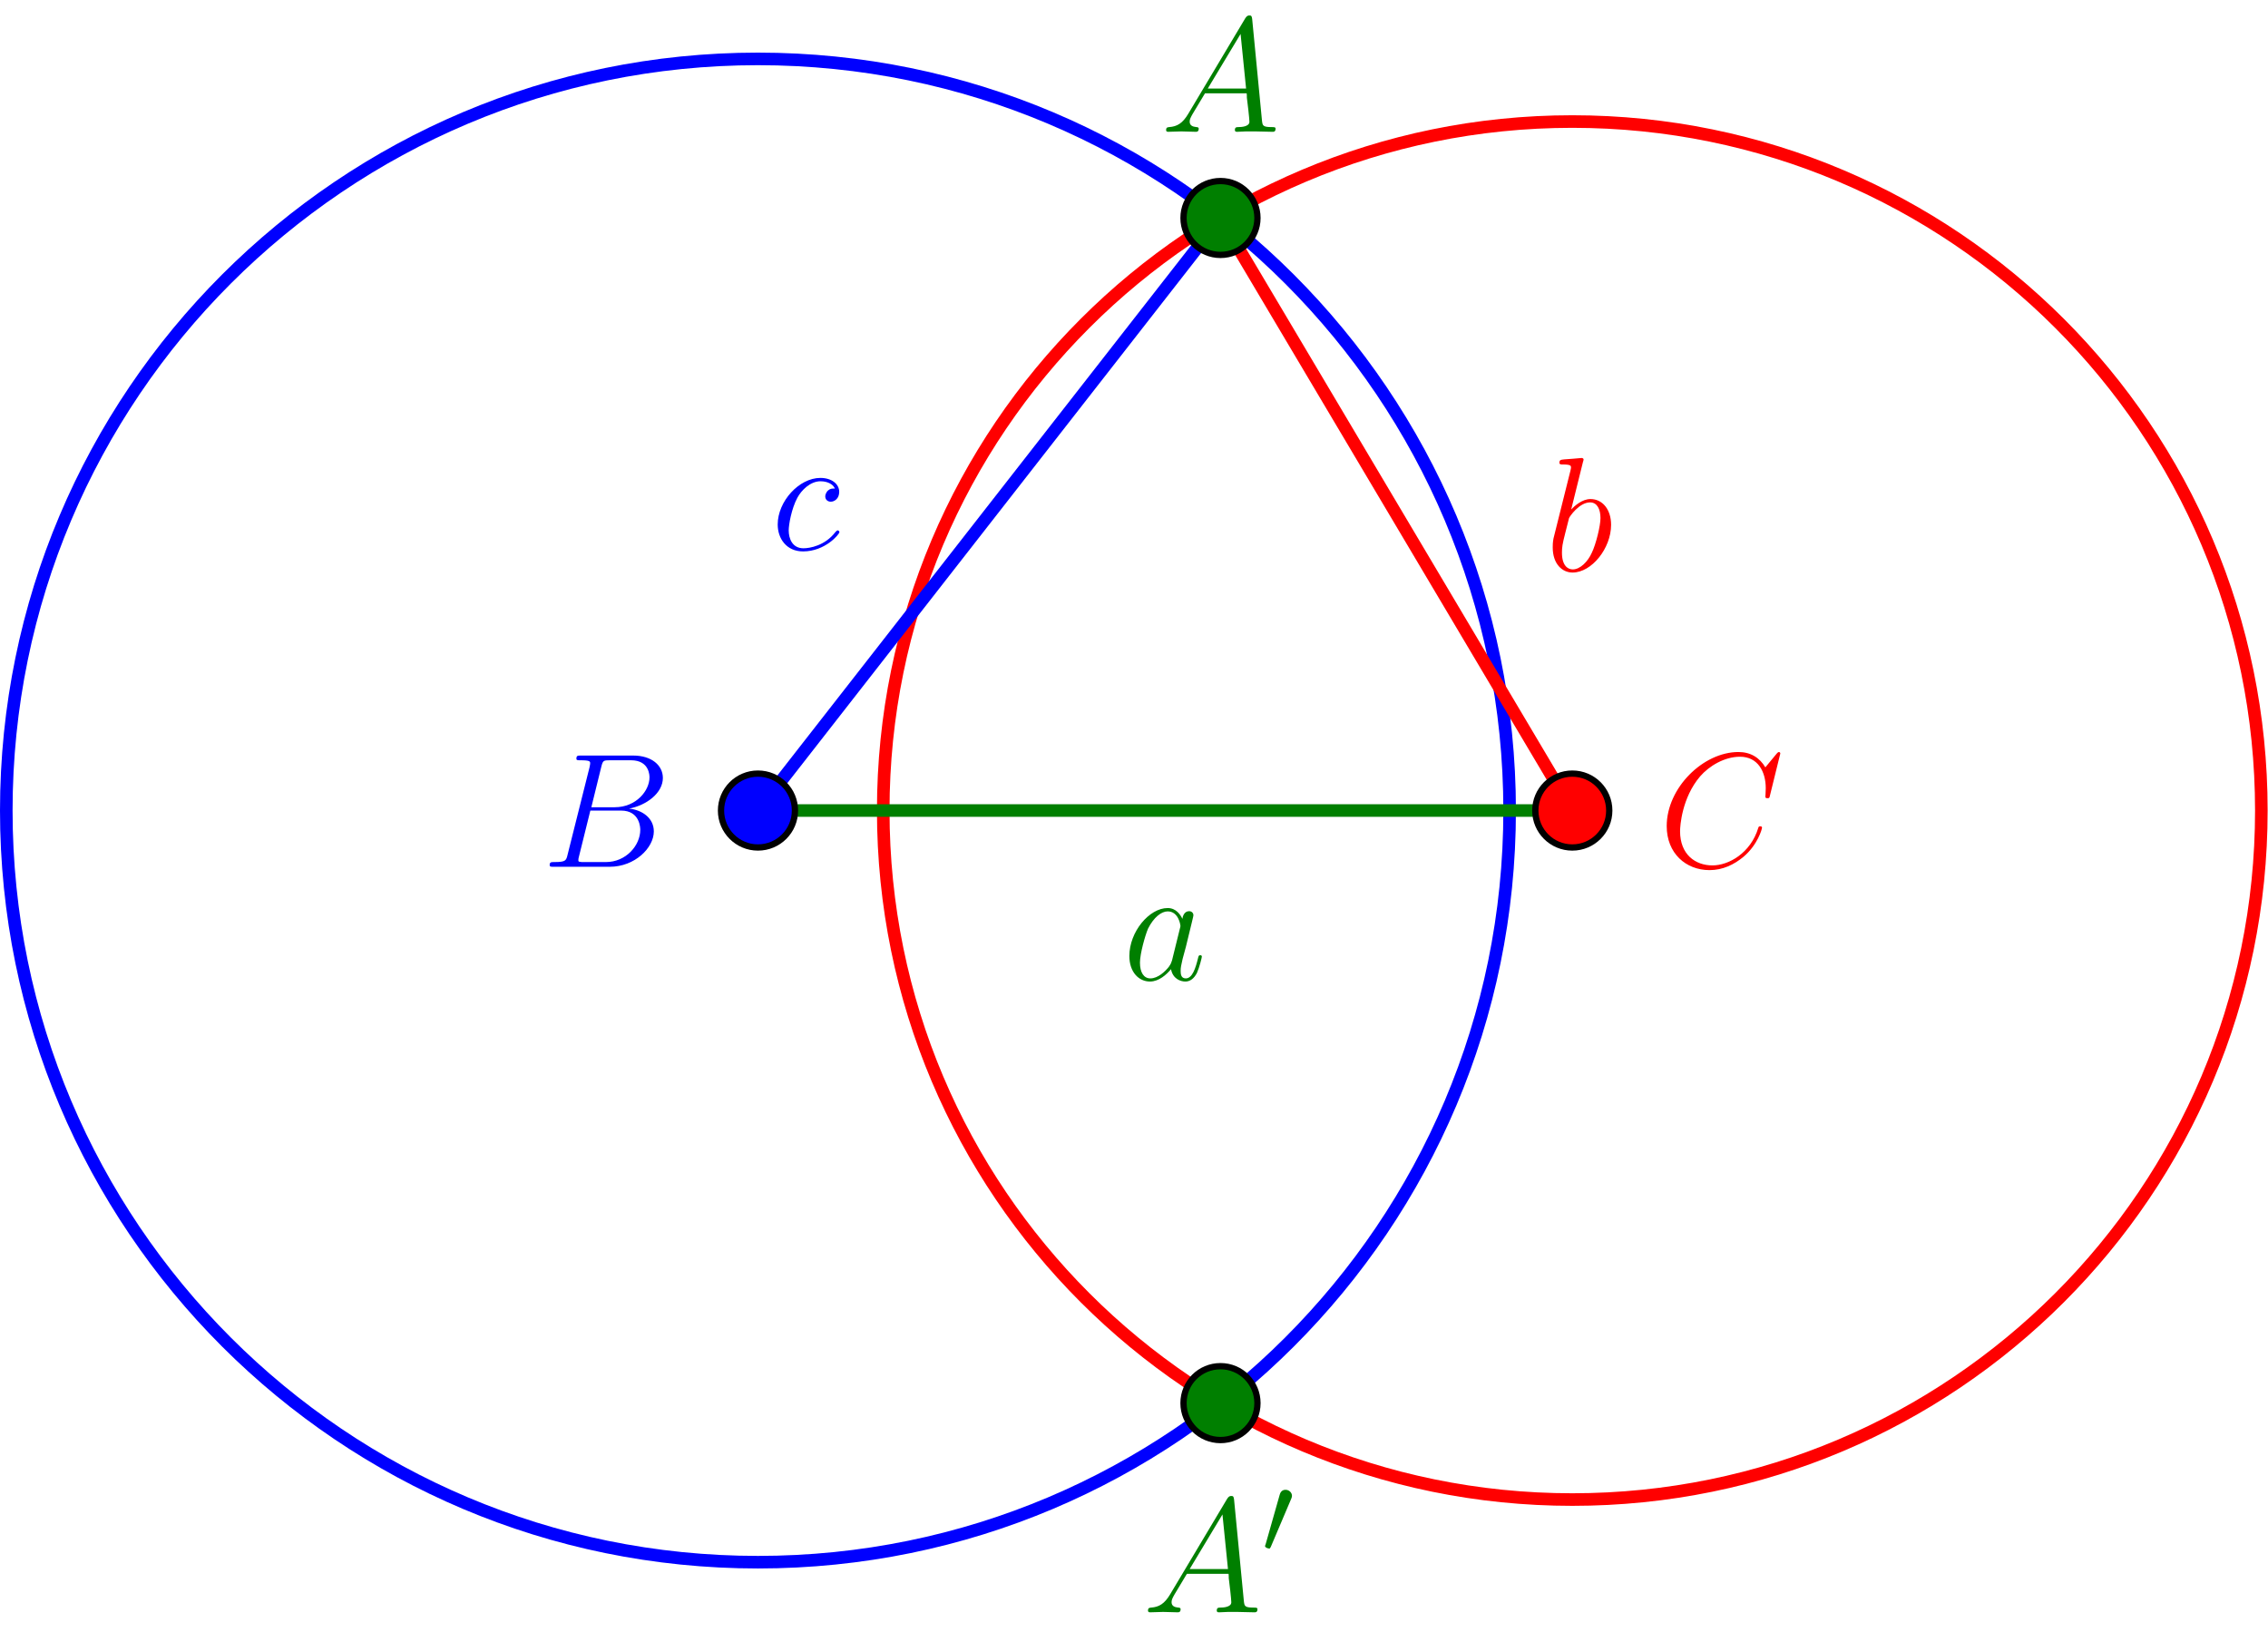
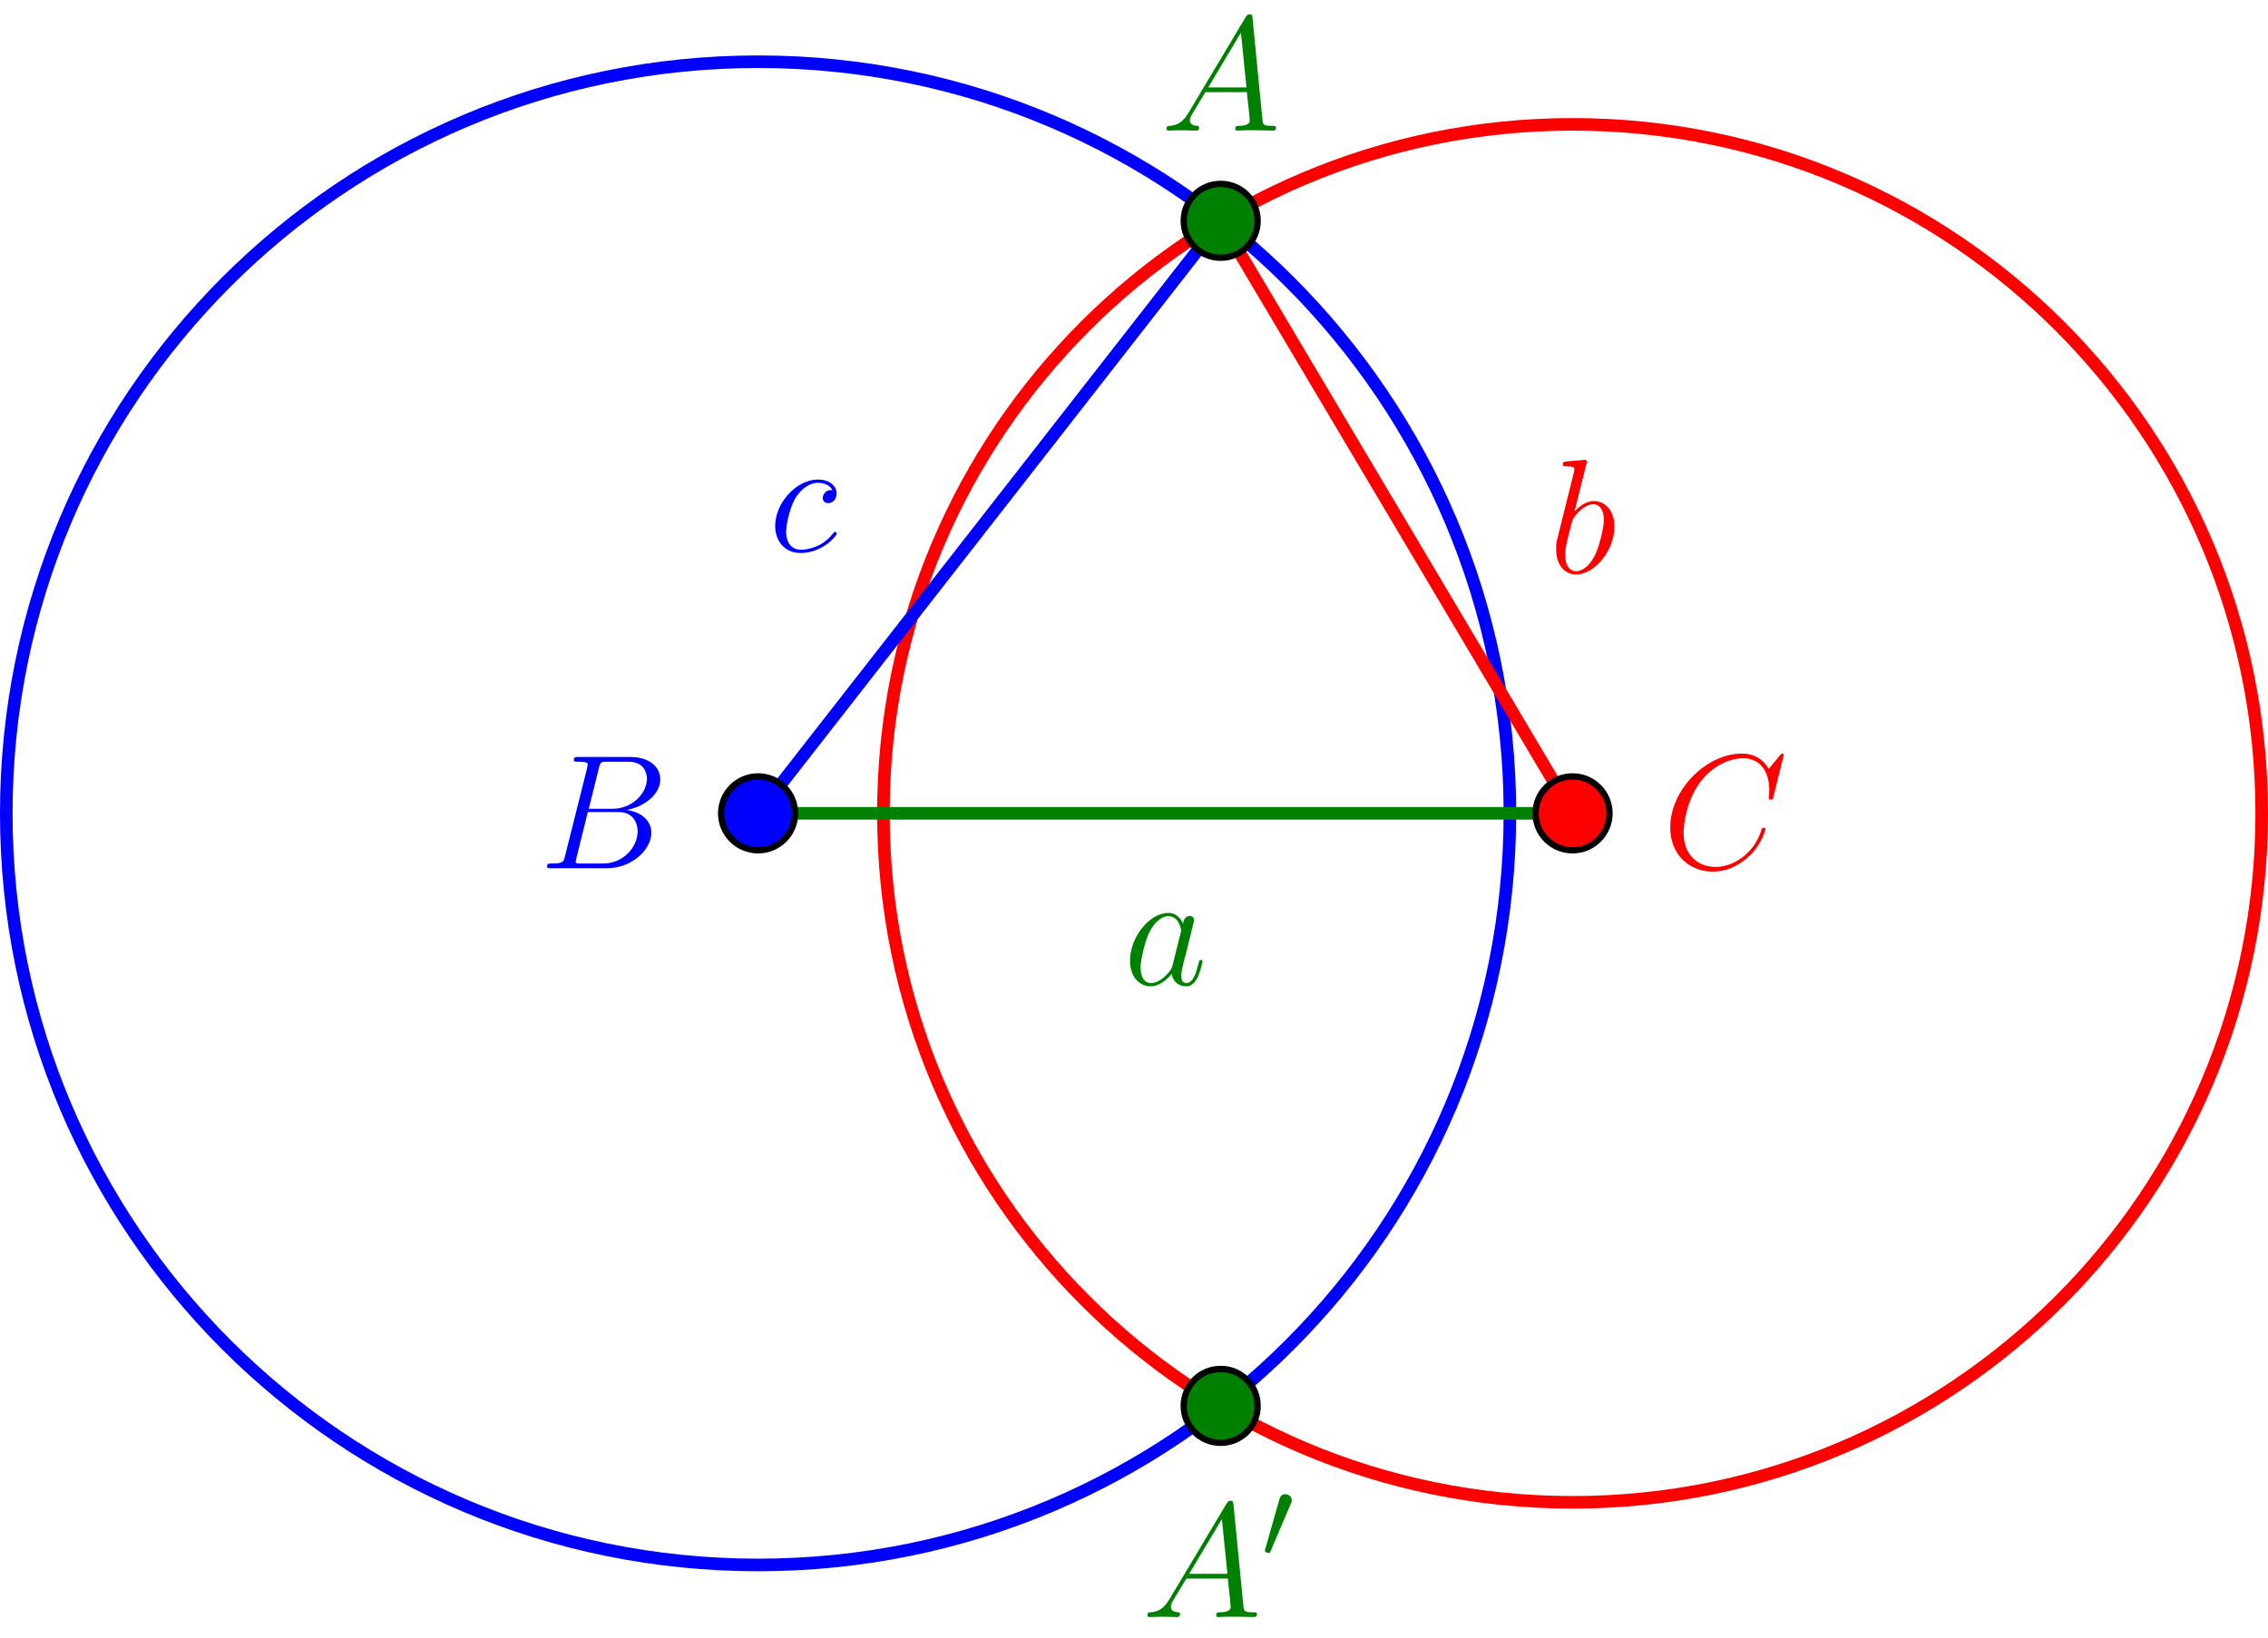
- <svg xmlns="http://www.w3.org/2000/svg" xmlns:xlink="http://www.w3.org/1999/xlink" width="180.33pt" height="129.76pt" viewBox="0 0 180.33 129.76" version="1.1" id="svg28">
-   <defs id="defs8">
-     <g id="g7">
-       <g id="glyph-0-0">
-         <path d="M 8.562 -7.109 C 8.562 -6.062 7.516 -4.734 5.797 -4.734 L 3.938 -4.734 L 4.734 -7.969 C 4.859 -8.453 4.906 -8.469 5.422 -8.469 L 7.094 -8.469 C 8.562 -8.469 8.562 -7.234 8.562 -7.109 Z M 8.906 -2.812 C 8.906 -3.875 7.984 -4.516 6.938 -4.625 C 8.344 -4.891 9.625 -5.875 9.625 -7.062 C 9.625 -8.062 8.734 -8.844 7.266 -8.844 L 3.109 -8.844 C 2.859 -8.844 2.75 -8.844 2.75 -8.594 C 2.75 -8.469 2.859 -8.469 3.062 -8.469 C 3.844 -8.469 3.844 -8.375 3.844 -8.219 C 3.844 -8.219 3.844 -8.125 3.797 -7.922 L 2.047 -0.953 C 1.938 -0.5 1.906 -0.375 1 -0.375 C 0.75 -0.375 0.625 -0.375 0.625 -0.141 C 0.625 0 0.703 0 0.953 0 L 5.406 0 C 7.391 0 8.906 -1.5 8.906 -2.812 Z M 7.828 -2.938 C 7.828 -1.703 6.703 -0.375 5.094 -0.375 L 3.344 -0.375 C 3.156 -0.375 3.141 -0.375 3.062 -0.391 C 2.922 -0.406 2.906 -0.422 2.906 -0.531 C 2.906 -0.625 2.922 -0.703 2.953 -0.812 L 3.859 -4.469 L 6.297 -4.469 C 7.828 -4.469 7.828 -3.047 7.828 -2.938 Z M 7.828 -2.938 " id="path1" />
-       </g>
-       <g id="glyph-0-1">
-         <path d="M 8.219 -3.109 C 8.219 -3.219 8.109 -3.219 8.062 -3.219 C 7.953 -3.219 7.938 -3.141 7.922 -3.094 C 7.312 -1.078 5.562 -0.109 4.281 -0.109 C 2.906 -0.109 1.703 -0.984 1.703 -2.828 C 1.703 -3.234 1.844 -5.484 3.297 -7.188 C 4.016 -8.016 5.234 -8.75 6.469 -8.75 C 7.891 -8.75 8.516 -7.562 8.516 -6.25 C 8.516 -5.906 8.484 -5.625 8.484 -5.562 C 8.484 -5.453 8.609 -5.453 8.656 -5.453 C 8.797 -5.453 8.812 -5.469 8.859 -5.703 L 9.672 -9 C 9.672 -9.125 9.562 -9.125 9.562 -9.125 C 9.562 -9.125 9.484 -9.125 9.375 -8.984 L 8.484 -7.906 C 8.031 -8.672 7.312 -9.125 6.344 -9.125 C 3.547 -9.125 0.641 -6.281 0.641 -3.234 C 0.641 -1.078 2.156 0.266 4.047 0.266 C 5.094 0.266 6 -0.172 6.75 -0.797 C 7.875 -1.75 8.219 -3 8.219 -3.109 Z M 8.219 -3.109 " id="path2" />
-       </g>
-       <g id="glyph-0-2">
-         <path d="M 9.141 -0.25 C 9.141 -0.375 9.031 -0.375 8.828 -0.375 C 8.125 -0.375 8.109 -0.5 8.062 -0.875 L 7.281 -8.969 C 7.25 -9.219 7.203 -9.25 7.062 -9.25 C 6.938 -9.25 6.859 -9.219 6.734 -9.031 L 2.203 -1.438 C 1.75 -0.672 1.312 -0.422 0.688 -0.375 C 0.547 -0.359 0.438 -0.359 0.438 -0.125 C 0.438 -0.047 0.5 0 0.594 0 L 1.641 -0.031 C 2.016 -0.031 2.438 0 2.797 0 C 2.875 0 3.031 0 3.031 -0.25 C 3.031 -0.359 2.922 -0.375 2.844 -0.375 C 2.547 -0.406 2.312 -0.5 2.312 -0.812 C 2.312 -1 2.391 -1.141 2.547 -1.422 L 3.531 -3.062 L 6.844 -3.062 C 6.859 -2.938 6.859 -2.844 6.859 -2.719 C 6.906 -2.391 7.062 -1.031 7.062 -0.797 C 7.062 -0.406 6.406 -0.375 6.188 -0.375 C 6.047 -0.375 5.906 -0.375 5.906 -0.141 C 5.906 0 6.016 0 6.094 0 C 6.328 0 6.578 -0.031 6.797 -0.031 L 7.531 -0.031 L 8.906 0 C 9 0 9.141 0 9.141 -0.25 Z M 6.797 -3.438 L 3.75 -3.438 L 6.359 -7.781 Z M 6.797 -3.438 " id="path3" />
-       </g>
-       <g id="glyph-0-3">
-         <path d="M 5.422 -1.406 C 5.422 -1.484 5.344 -1.547 5.281 -1.547 C 5.25 -1.547 5.234 -1.547 5.109 -1.422 C 4.281 -0.328 3.062 -0.125 2.562 -0.125 C 1.672 -0.125 1.391 -0.906 1.391 -1.547 C 1.391 -2 1.609 -3.266 2.078 -4.141 C 2.406 -4.75 3.109 -5.453 3.922 -5.453 C 4.094 -5.453 4.812 -5.422 5.062 -4.875 C 4.812 -4.875 4.703 -4.875 4.516 -4.719 C 4.438 -4.656 4.297 -4.453 4.297 -4.25 C 4.297 -3.984 4.5 -3.828 4.734 -3.828 C 5.047 -3.828 5.406 -4.094 5.406 -4.609 C 5.406 -5.234 4.812 -5.719 3.906 -5.719 C 2.219 -5.719 0.516 -3.859 0.516 -2.016 C 0.516 -0.891 1.219 0.125 2.531 0.125 C 4.297 0.125 5.422 -1.25 5.422 -1.406 Z M 5.422 -1.406 " id="path4" />
-       </g>
-       <g id="glyph-0-4">
-         <path d="M 5.219 -3.672 C 5.219 -4.875 4.547 -5.719 3.578 -5.719 C 2.906 -5.719 2.297 -5.156 2.047 -4.891 L 2.984 -8.672 C 3 -8.719 3.031 -8.797 3.031 -8.859 C 3.031 -8.984 2.875 -8.984 2.875 -8.984 L 2.156 -8.922 C 1.938 -8.906 1.75 -8.891 1.516 -8.875 C 1.203 -8.844 1.109 -8.828 1.109 -8.594 C 1.109 -8.469 1.25 -8.469 1.375 -8.469 C 2.031 -8.469 2.031 -8.359 2.031 -8.219 C 2.031 -8.141 1.938 -7.766 1.875 -7.531 L 0.641 -2.594 C 0.578 -2.266 0.578 -2.047 0.578 -1.875 C 0.578 -0.562 1.328 0.125 2.156 0.125 C 3.672 0.125 5.219 -1.797 5.219 -3.672 Z M 3.688 -1.453 C 3.375 -0.75 2.766 -0.125 2.172 -0.125 C 1.766 -0.125 1.312 -0.438 1.312 -1.453 C 1.312 -1.875 1.344 -2.125 1.578 -3.031 L 1.875 -4.203 C 1.906 -4.297 2.672 -5.453 3.547 -5.453 C 4.125 -5.453 4.375 -4.891 4.375 -4.203 C 4.375 -3.594 4.016 -2.125 3.688 -1.453 Z M 3.688 -1.453 " id="path5" />
-       </g>
-       <g id="glyph-0-5">
-         <path d="M 3.906 -1.547 C 3.828 -1.328 3.828 -1.297 3.656 -1.047 C 3.375 -0.688 2.797 -0.125 2.188 -0.125 C 1.656 -0.125 1.359 -0.609 1.359 -1.375 C 1.359 -2.078 1.766 -3.531 2 -4.078 C 2.453 -4.984 3.062 -5.453 3.562 -5.453 C 4.422 -5.453 4.578 -4.391 4.578 -4.281 C 4.578 -4.281 4.547 -4.109 4.531 -4.078 Z M 6.281 -1.859 C 6.281 -1.922 6.234 -1.969 6.156 -1.969 C 6.031 -1.969 6.016 -1.906 5.969 -1.703 C 5.781 -0.953 5.531 -0.125 5 -0.125 C 4.625 -0.125 4.594 -0.469 4.594 -0.719 C 4.594 -1.016 4.641 -1.172 4.75 -1.672 L 5.016 -2.656 C 5.484 -4.594 5.609 -5.062 5.609 -5.141 C 5.609 -5.328 5.469 -5.469 5.266 -5.469 C 4.859 -5.469 4.75 -5.016 4.734 -4.859 C 4.578 -5.188 4.234 -5.719 3.562 -5.719 C 2.094 -5.719 0.516 -3.828 0.516 -1.906 C 0.516 -0.625 1.266 0.125 2.156 0.125 C 2.859 0.125 3.469 -0.422 3.828 -0.859 C 3.969 -0.094 4.578 0.125 4.969 0.125 C 5.344 0.125 5.656 -0.109 5.891 -0.562 C 6.094 -1.016 6.281 -1.797 6.281 -1.859 Z M 6.281 -1.859 " id="path6" />
-       </g>
-       <g id="glyph-1-0">
-         <path d="M 2.406 -4.578 C 2.406 -4.844 2.172 -5.062 1.891 -5.062 C 1.547 -5.062 1.453 -4.766 1.422 -4.641 L 0.312 -0.734 C 0.266 -0.625 0.266 -0.609 0.266 -0.578 C 0.266 -0.469 0.5 -0.391 0.594 -0.391 C 0.641 -0.391 0.656 -0.391 0.719 -0.516 L 2.344 -4.344 C 2.406 -4.484 2.406 -4.578 2.406 -4.578 Z M 2.406 -4.578 " id="path7" />
-       </g>
+ <svg xmlns="http://www.w3.org/2000/svg" xmlns:xlink="http://www.w3.org/1999/xlink" version="1.1" width="180.328pt" height="130.255pt" viewBox="116.685 118.543 180.328 130.255">
+   <defs>
+     <path id="g1-65" d="M9.144-.246C9.144-.376 9.027-.376 8.833-.376C8.121-.376 8.108-.492 8.069-.881L7.279-8.962C7.253-9.221 7.201-9.247 7.059-9.247C6.929-9.247 6.851-9.221 6.735-9.027L2.202-1.438C1.748-.673 1.308-.414 .686-.376C.544-.363 .44-.363 .44-.13C.44-.052 .505 0 .596 0L1.645-.026C2.02-.026 2.435 0 2.798 0C2.875 0 3.031 0 3.031-.246C3.031-.363 2.927-.376 2.849-.376C2.551-.401 2.305-.505 2.305-.816C2.305-.997 2.383-1.14 2.551-1.425L3.536-3.057H6.838C6.851-2.94 6.851-2.836 6.864-2.72C6.903-2.383 7.059-1.036 7.059-.79C7.059-.401 6.398-.376 6.191-.376C6.048-.376 5.906-.376 5.906-.142C5.906 0 6.022 0 6.1 0C6.32 0 6.579-.026 6.8-.026H7.538L8.911 0C9.001 0 9.144 0 9.144-.246ZM6.8-3.432H3.756L6.359-7.784L6.8-3.432Z" />
+     <path id="g1-66" d="M8.561-7.11C8.561-6.061 7.512-4.727 5.802-4.727H3.937L4.74-7.965C4.857-8.444 4.909-8.47 5.414-8.47H7.097C8.561-8.47 8.561-7.227 8.561-7.11ZM8.911-2.81C8.911-3.872 7.978-4.52 6.929-4.624C8.341-4.883 9.623-5.867 9.623-7.059C9.623-8.069 8.729-8.846 7.266-8.846H3.108C2.862-8.846 2.746-8.846 2.746-8.6C2.746-8.47 2.862-8.47 3.057-8.47C3.847-8.47 3.847-8.367 3.847-8.224C3.847-8.224 3.847-8.121 3.795-7.926L2.046-.958C1.93-.505 1.904-.376 .997-.376C.751-.376 .622-.376 .622-.142C.622 0 .699 0 .958 0H5.401C7.382 0 8.911-1.502 8.911-2.81ZM7.823-2.94C7.823-1.697 6.696-.376 5.09-.376H3.341C3.16-.376 3.134-.376 3.057-.389C2.914-.401 2.901-.427 2.901-.531C2.901-.622 2.927-.699 2.953-.816L3.86-4.468H6.294C7.823-4.468 7.823-3.044 7.823-2.94Z" />
+     <path id="g1-67" d="M8.211-3.108C8.211-3.225 8.108-3.225 8.069-3.225C7.952-3.225 7.939-3.147 7.913-3.095C7.318-1.075 5.569-.104 4.274-.104C2.901-.104 1.71-.984 1.71-2.823C1.71-3.238 1.839-5.491 3.303-7.188C4.015-8.017 5.232-8.742 6.463-8.742C7.887-8.742 8.522-7.564 8.522-6.243C8.522-5.906 8.483-5.621 8.483-5.569C8.483-5.453 8.613-5.453 8.652-5.453C8.794-5.453 8.807-5.466 8.859-5.699L9.675-9.001C9.675-9.118 9.558-9.118 9.558-9.118S9.48-9.118 9.377-8.988L8.483-7.9C8.03-8.677 7.318-9.118 6.346-9.118C3.549-9.118 .648-6.281 .648-3.238C.648-1.075 2.163 .272 4.054 .272C5.09 .272 5.997-.168 6.748-.803C7.874-1.748 8.211-3.005 8.211-3.108Z" />
+     <path id="g1-97" d="M3.898-1.541C3.834-1.321 3.834-1.295 3.652-1.049C3.367-.686 2.798-.13 2.189-.13C1.658-.13 1.36-.609 1.36-1.373C1.36-2.085 1.761-3.536 2.007-4.08C2.448-4.986 3.057-5.453 3.562-5.453C4.416-5.453 4.585-4.391 4.585-4.287C4.585-4.287 4.546-4.106 4.533-4.08L3.898-1.541ZM6.281-1.852C6.281-1.917 6.23-1.969 6.152-1.969C6.035-1.969 6.022-1.904 5.971-1.71C5.776-.945 5.53-.13 4.999-.13C4.624-.13 4.598-.466 4.598-.725C4.598-1.023 4.637-1.166 4.753-1.671L5.012-2.655C5.491-4.598 5.608-5.064 5.608-5.142C5.608-5.323 5.466-5.466 5.271-5.466C4.857-5.466 4.753-5.012 4.727-4.857C4.585-5.194 4.235-5.712 3.562-5.712C2.098-5.712 .518-3.821 .518-1.904C.518-.622 1.269 .13 2.15 .13C2.862 .13 3.471-.427 3.834-.855C3.963-.091 4.572 .13 4.96 .13S5.66-.104 5.893-.57C6.1-1.01 6.281-1.8 6.281-1.852Z" />
+     <path id="g1-98" d="M5.219-3.678C5.219-4.87 4.546-5.712 3.575-5.712C2.901-5.712 2.292-5.155 2.046-4.896L2.992-8.665C3.005-8.716 3.031-8.794 3.031-8.859C3.031-8.988 2.875-8.988 2.875-8.988L2.163-8.924C1.943-8.911 1.748-8.885 1.515-8.872C1.204-8.846 1.114-8.833 1.114-8.6C1.114-8.47 1.243-8.47 1.373-8.47C2.033-8.47 2.033-8.354 2.033-8.224C2.033-8.133 1.93-7.758 1.878-7.525L1.567-6.281L.648-2.59C.583-2.267 .583-2.046 .583-1.878C.583-.557 1.321 .13 2.163 .13C3.665 .13 5.219-1.8 5.219-3.678ZM3.691-1.451C3.367-.751 2.772-.13 2.176-.13C1.761-.13 1.308-.44 1.308-1.451C1.308-1.878 1.347-2.124 1.58-3.031L1.878-4.196C1.904-4.3 2.668-5.453 3.549-5.453C4.119-5.453 4.378-4.883 4.378-4.209C4.378-3.588 4.015-2.124 3.691-1.451Z" />
+     <path id="g1-99" d="M5.414-1.412C5.414-1.489 5.336-1.554 5.284-1.554C5.245-1.554 5.232-1.541 5.116-1.425C4.287-.324 3.057-.13 2.564-.13C1.671-.13 1.386-.907 1.386-1.554C1.386-2.007 1.606-3.264 2.072-4.144C2.409-4.753 3.108-5.453 3.924-5.453C4.093-5.453 4.805-5.427 5.064-4.87C4.818-4.87 4.701-4.87 4.52-4.714C4.442-4.65 4.3-4.455 4.3-4.248C4.3-3.989 4.494-3.834 4.74-3.834C5.051-3.834 5.401-4.093 5.401-4.611C5.401-5.232 4.805-5.712 3.911-5.712C2.215-5.712 .518-3.86 .518-2.02C.518-.894 1.217 .13 2.538 .13C4.3 .13 5.414-1.243 5.414-1.412Z" />
+     <path id="g0-48" d="M2.412-4.587C2.412-4.85 2.176-5.068 1.895-5.068C1.541-5.068 1.46-4.769 1.423-4.642L.308-.734C.272-.626 .272-.607 .272-.571C.272-.462 .508-.39 .589-.39C.635-.39 .662-.39 .716-.517L2.348-4.343C2.412-4.488 2.412-4.587 2.412-4.587Z" />
+   </defs>
+   <g id="page1">
+     <g transform="matrix(0.996264 0 0 0.996264 116.685 118.543)">
+       <path d="M120.502 64.927C120.502 31.79 93.639 4.927 60.502 4.927S.502 31.79 .502 64.927C.502 98.064 27.365 124.927 60.502 124.927S120.502 98.064 120.502 64.927Z" fill="none" stroke="#0000ff" stroke-linecap="round" stroke-linejoin="round" stroke-miterlimit="10.037" stroke-width="1.004" />
    </g>
-     <clipPath id="clip-0">
-       <path clip-rule="nonzero" d="M 69 9 L 180.328 9 L 180.328 120 L 69 120 Z M 69 9 " id="path8" />
-     </clipPath>
-   </defs>
-   <path fill="none" stroke-width="9.998" stroke-linecap="round" stroke-linejoin="round" stroke="rgb(0%, 0%, 100%)" stroke-opacity="1" stroke-miterlimit="10" d="M 1200.312 653.108 C 1200.312 983.186 932.734 1250.764 602.656 1250.764 C 272.578 1250.764 5 983.186 5 653.108 C 5 323.03 272.578 55.452 602.656 55.452 C 932.734 55.452 1200.312 323.03 1200.312 653.108 Z M 1200.312 653.108 " transform="matrix(0.1, 0, 0, -0.1, 0, 129.76)" id="path9" />
-   <g clip-path="url(#clip-0)" id="g10">
-     <path fill="none" stroke-width="9.998" stroke-linecap="round" stroke-linejoin="round" stroke="rgb(100%, 0%, 0%)" stroke-opacity="1" stroke-miterlimit="10" d="M 1798.008 653.108 C 1798.008 955.686 1552.695 1200.959 1250.156 1200.959 C 947.578 1200.959 702.266 955.686 702.266 653.108 C 702.266 350.53 947.578 105.256 1250.156 105.256 C 1552.695 105.256 1798.008 350.53 1798.008 653.108 Z M 1798.008 653.108 " transform="matrix(0.1, 0, 0, -0.1, 0, 129.76)" id="path10" />
-   </g>
-   <path fill="none" stroke-width="9.998" stroke-linecap="round" stroke-linejoin="round" stroke="rgb(0%, 49.805%, 0%)" stroke-opacity="1" stroke-miterlimit="10" d="M 602.656 653.108 L 1250.156 653.108 " transform="matrix(0.1, 0, 0, -0.1, 0, 129.76)" id="path11" />
-   <path fill="none" stroke-width="9.998" stroke-linecap="round" stroke-linejoin="round" stroke="rgb(0%, 0%, 100%)" stroke-opacity="1" stroke-miterlimit="10" d="M 970.43 1124.28 L 602.656 653.108 " transform="matrix(0.1, 0, 0, -0.1, 0, 129.76)" id="path12" />
-   <path fill="none" stroke-width="9.998" stroke-linecap="round" stroke-linejoin="round" stroke="rgb(100%, 0%, 0%)" stroke-opacity="1" stroke-miterlimit="10" d="M 1250.156 653.108 L 970.43 1124.28 " transform="matrix(0.1, 0, 0, -0.1, 0, 129.76)" id="path13" />
-   <path fill-rule="nonzero" fill="rgb(0%, 0%, 100%)" fill-opacity="1" d="M 63.207 64.449 C 63.207 62.824 61.891 61.512 60.266 61.512 C 58.645 61.512 57.328 62.824 57.328 64.449 C 57.328 66.07 58.645 67.387 60.266 67.387 C 61.891 67.387 63.207 66.07 63.207 64.449 " id="path14" />
-   <path fill="none" stroke-width="4.999" stroke-linecap="round" stroke-linejoin="round" stroke="rgb(0%, 0%, 0%)" stroke-opacity="1" stroke-miterlimit="10" d="M 632.07 653.108 C 632.07 669.358 618.906 682.483 602.656 682.483 C 586.445 682.483 573.281 669.358 573.281 653.108 C 573.281 636.897 586.445 623.733 602.656 623.733 C 618.906 623.733 632.07 636.897 632.07 653.108 Z M 632.07 653.108 " transform="matrix(0.1, 0, 0, -0.1, 0, 129.76)" id="path15" />
-   <path fill-rule="nonzero" fill="rgb(100%, 0%, 0%)" fill-opacity="1" d="M 127.953 64.449 C 127.953 62.824 126.637 61.512 125.016 61.512 C 123.391 61.512 122.074 62.824 122.074 64.449 C 122.074 66.07 123.391 67.387 125.016 67.387 C 126.637 67.387 127.953 66.07 127.953 64.449 " id="path16" />
-   <path fill="none" stroke-width="4.999" stroke-linecap="round" stroke-linejoin="round" stroke="rgb(0%, 0%, 0%)" stroke-opacity="1" stroke-miterlimit="10" d="M 1279.531 653.108 C 1279.531 669.358 1266.367 682.483 1250.156 682.483 C 1233.906 682.483 1220.742 669.358 1220.742 653.108 C 1220.742 636.897 1233.906 623.733 1250.156 623.733 C 1266.367 623.733 1279.531 636.897 1279.531 653.108 Z M 1279.531 653.108 " transform="matrix(0.1, 0, 0, -0.1, 0, 129.76)" id="path17" />
-   <path fill-rule="nonzero" fill="rgb(0%, 49.805%, 0%)" fill-opacity="1" d="M 99.98 17.332 C 99.98 15.711 98.664 14.395 97.043 14.395 C 95.418 14.395 94.102 15.711 94.102 17.332 C 94.102 18.953 95.418 20.27 97.043 20.27 C 98.664 20.27 99.98 18.953 99.98 17.332 " id="path18" />
-   <path fill="none" stroke-width="4.999" stroke-linecap="round" stroke-linejoin="round" stroke="rgb(0%, 0%, 0%)" stroke-opacity="1" stroke-miterlimit="10" d="M 999.805 1124.28 C 999.805 1140.491 986.641 1153.655 970.43 1153.655 C 954.18 1153.655 941.016 1140.491 941.016 1124.28 C 941.016 1108.069 954.18 1094.905 970.43 1094.905 C 986.641 1094.905 999.805 1108.069 999.805 1124.28 Z M 999.805 1124.28 " transform="matrix(0.1, 0, 0, -0.1, 0, 129.76)" id="path19" />
-   <path fill-rule="nonzero" fill="rgb(0%, 49.805%, 0%)" fill-opacity="1" d="M 99.98 111.566 C 99.98 109.941 98.664 108.629 97.043 108.629 C 95.418 108.629 94.102 109.941 94.102 111.566 C 94.102 113.188 95.418 114.504 97.043 114.504 C 98.664 114.504 99.98 113.188 99.98 111.566 " id="path20" />
-   <path fill="none" stroke-width="4.999" stroke-linecap="round" stroke-linejoin="round" stroke="rgb(0%, 0%, 0%)" stroke-opacity="1" stroke-miterlimit="10" d="M 999.805 181.936 C 999.805 198.186 986.641 211.311 970.43 211.311 C 954.18 211.311 941.016 198.186 941.016 181.936 C 941.016 165.725 954.18 152.561 970.43 152.561 C 986.641 152.561 999.805 165.725 999.805 181.936 Z M 999.805 181.936 " transform="matrix(0.1, 0, 0, -0.1, 0, 129.76)" id="path21" />
-   <g fill="rgb(0%, 0%, 100%)" fill-opacity="1" id="g21">
-     <use xlink:href="#glyph-0-0" x="43.08" y="68.92" id="use21" />
-   </g>
-   <g fill="rgb(100%, 0%, 0%)" fill-opacity="1" id="g22">
-     <use xlink:href="#glyph-0-1" x="131.88" y="68.92" id="use22" />
-   </g>
-   <g fill="rgb(0%, 49.805%, 0%)" fill-opacity="1" id="g23">
-     <use xlink:href="#glyph-0-2" x="92.28" y="10.48" id="use23" />
-   </g>
-   <g fill="rgb(0%, 49.805%, 0%)" fill-opacity="1" id="g24">
-     <use xlink:href="#glyph-0-2" x="90.84" y="128.2" id="use24" />
-   </g>
-   <g fill="rgb(0%, 49.805%, 0%)" fill-opacity="1" id="g25">
-     <use xlink:href="#glyph-1-0" x="100.32" y="123.52" id="use25" />
-   </g>
-   <g fill="rgb(0%, 0%, 100%)" fill-opacity="1" id="g26">
-     <use xlink:href="#glyph-0-3" x="61.32" y="43.72" id="use26" />
-   </g>
-   <g fill="rgb(100%, 0%, 0%)" fill-opacity="1" id="g27">
-     <use xlink:href="#glyph-0-4" x="122.88" y="45.4" id="use27" />
-   </g>
-   <g fill="rgb(0%, 49.805%, 0%)" fill-opacity="1" id="g28">
-     <use xlink:href="#glyph-0-5" x="89.28" y="77.92" id="use28" />
+     <g transform="matrix(0.996264 0 0 0.996264 116.685 118.543)">
+       <path d="M180.502 64.927C180.502 34.551 155.878 9.927 125.502 9.927C95.126 9.927 70.502 34.551 70.502 64.927C70.502 95.303 95.126 119.927 125.502 119.927C155.878 119.927 180.502 95.303 180.502 64.927Z" fill="none" stroke="#ff0000" stroke-linecap="round" stroke-linejoin="round" stroke-miterlimit="10.037" stroke-width="1.004" />
+     </g>
+     <g transform="matrix(0.996264 0 0 0.996264 116.685 118.543)">
+       <path d="M60.502 64.927H125.502" fill="none" stroke="#008000" stroke-linecap="round" stroke-linejoin="round" stroke-miterlimit="10.037" stroke-width="1.004" />
+     </g>
+     <g transform="matrix(0.996264 0 0 0.996264 116.685 118.543)">
+       <path d="M97.42 17.626L60.502 64.927" fill="none" stroke="#0000ff" stroke-linecap="round" stroke-linejoin="round" stroke-miterlimit="10.037" stroke-width="1.004" />
+     </g>
+     <g transform="matrix(0.996264 0 0 0.996264 116.685 118.543)">
+       <path d="M125.502 64.927L97.42 17.626" fill="none" stroke="#ff0000" stroke-linecap="round" stroke-linejoin="round" stroke-miterlimit="10.037" stroke-width="1.004" />
+     </g>
+     <g transform="matrix(0.996264 0 0 0.996264 116.685 118.543)">
+       <path d="M63.452 64.927C63.452 63.298 62.131 61.977 60.502 61.977C58.873 61.977 57.552 63.298 57.552 64.927C57.552 66.556 58.873 67.877 60.502 67.877C62.131 67.877 63.452 66.556 63.452 64.927Z" fill="#0000ff" />
+     </g>
+     <g transform="matrix(0.996264 0 0 0.996264 116.685 118.543)">
+       <path d="M63.452 64.927C63.452 63.298 62.131 61.977 60.502 61.977C58.873 61.977 57.552 63.298 57.552 64.927C57.552 66.556 58.873 67.877 60.502 67.877C62.131 67.877 63.452 66.556 63.452 64.927Z" fill="none" stroke="#000000" stroke-linecap="round" stroke-linejoin="round" stroke-miterlimit="10.037" stroke-width="0.502" />
+     </g>
+     <g fill="#00f">
+       <use x="159.562" y="187.592" xlink:href="#g1-66" />
+     </g>
+     <g transform="matrix(0.996264 0 0 0.996264 116.685 118.543)">
+       <path d="M128.452 64.927C128.452 63.298 127.131 61.977 125.502 61.977S122.552 63.298 122.552 64.927C122.552 66.556 123.873 67.877 125.502 67.877S128.452 66.556 128.452 64.927Z" fill="#ff0000" />
+     </g>
+     <g transform="matrix(0.996264 0 0 0.996264 116.685 118.543)">
+       <path d="M128.452 64.927C128.452 63.298 127.131 61.977 125.502 61.977S122.552 63.298 122.552 64.927C122.552 66.556 123.873 67.877 125.502 67.877S128.452 66.556 128.452 64.927Z" fill="none" stroke="#000000" stroke-linecap="round" stroke-linejoin="round" stroke-miterlimit="10.037" stroke-width="0.502" />
+     </g>
+     <g fill="#f00">
+       <use x="248.837" y="187.592" xlink:href="#g1-67" />
+     </g>
+     <g transform="matrix(0.996264 0 0 0.996264 116.685 118.543)">
+       <path d="M100.37 17.626C100.37 15.997 99.049 14.676 97.42 14.676S94.47 15.997 94.47 17.626C94.47 19.256 95.791 20.576 97.42 20.576S100.37 19.256 100.37 17.626Z" fill="#008000" />
+     </g>
+     <g transform="matrix(0.996264 0 0 0.996264 116.685 118.543)">
+       <path d="M100.37 17.626C100.37 15.997 99.049 14.676 97.42 14.676S94.47 15.997 94.47 17.626C94.47 19.256 95.791 20.576 97.42 20.576S100.37 19.256 100.37 17.626Z" fill="none" stroke="#000000" stroke-linecap="round" stroke-linejoin="round" stroke-miterlimit="10.037" stroke-width="0.502" />
+     </g>
+     <g fill="#008000">
+       <use x="208.992" y="128.928" xlink:href="#g1-65" />
+     </g>
+     <g transform="matrix(0.996264 0 0 0.996264 116.685 118.543)">
+       <path d="M100.37 112.228C100.37 110.599 99.049 109.278 97.42 109.278S94.47 110.599 94.47 112.228S95.791 115.178 97.42 115.178S100.37 113.857 100.37 112.228Z" fill="#008000" />
+     </g>
+     <g transform="matrix(0.996264 0 0 0.996264 116.685 118.543)">
+       <path d="M100.37 112.228C100.37 110.599 99.049 109.278 97.42 109.278S94.47 110.599 94.47 112.228S95.791 115.178 97.42 115.178S100.37 113.857 100.37 112.228Z" fill="none" stroke="#000000" stroke-linecap="round" stroke-linejoin="round" stroke-miterlimit="10.037" stroke-width="0.502" />
+     </g>
+     <g fill="#008000">
+       <use x="207.477" y="247.143" xlink:href="#g1-65" />
+       <use x="216.983" y="242.443" xlink:href="#g0-48" />
+     </g>
+     <g fill="#00f">
+       <use x="177.801" y="162.393" xlink:href="#g1-99" />
+     </g>
+     <g fill="#f00">
+       <use x="239.83" y="164.102" xlink:href="#g1-98" />
+     </g>
+     <g fill="#008000">
+       <use x="206.015" y="196.855" xlink:href="#g1-97" />
+     </g>
  </g>
</svg>
